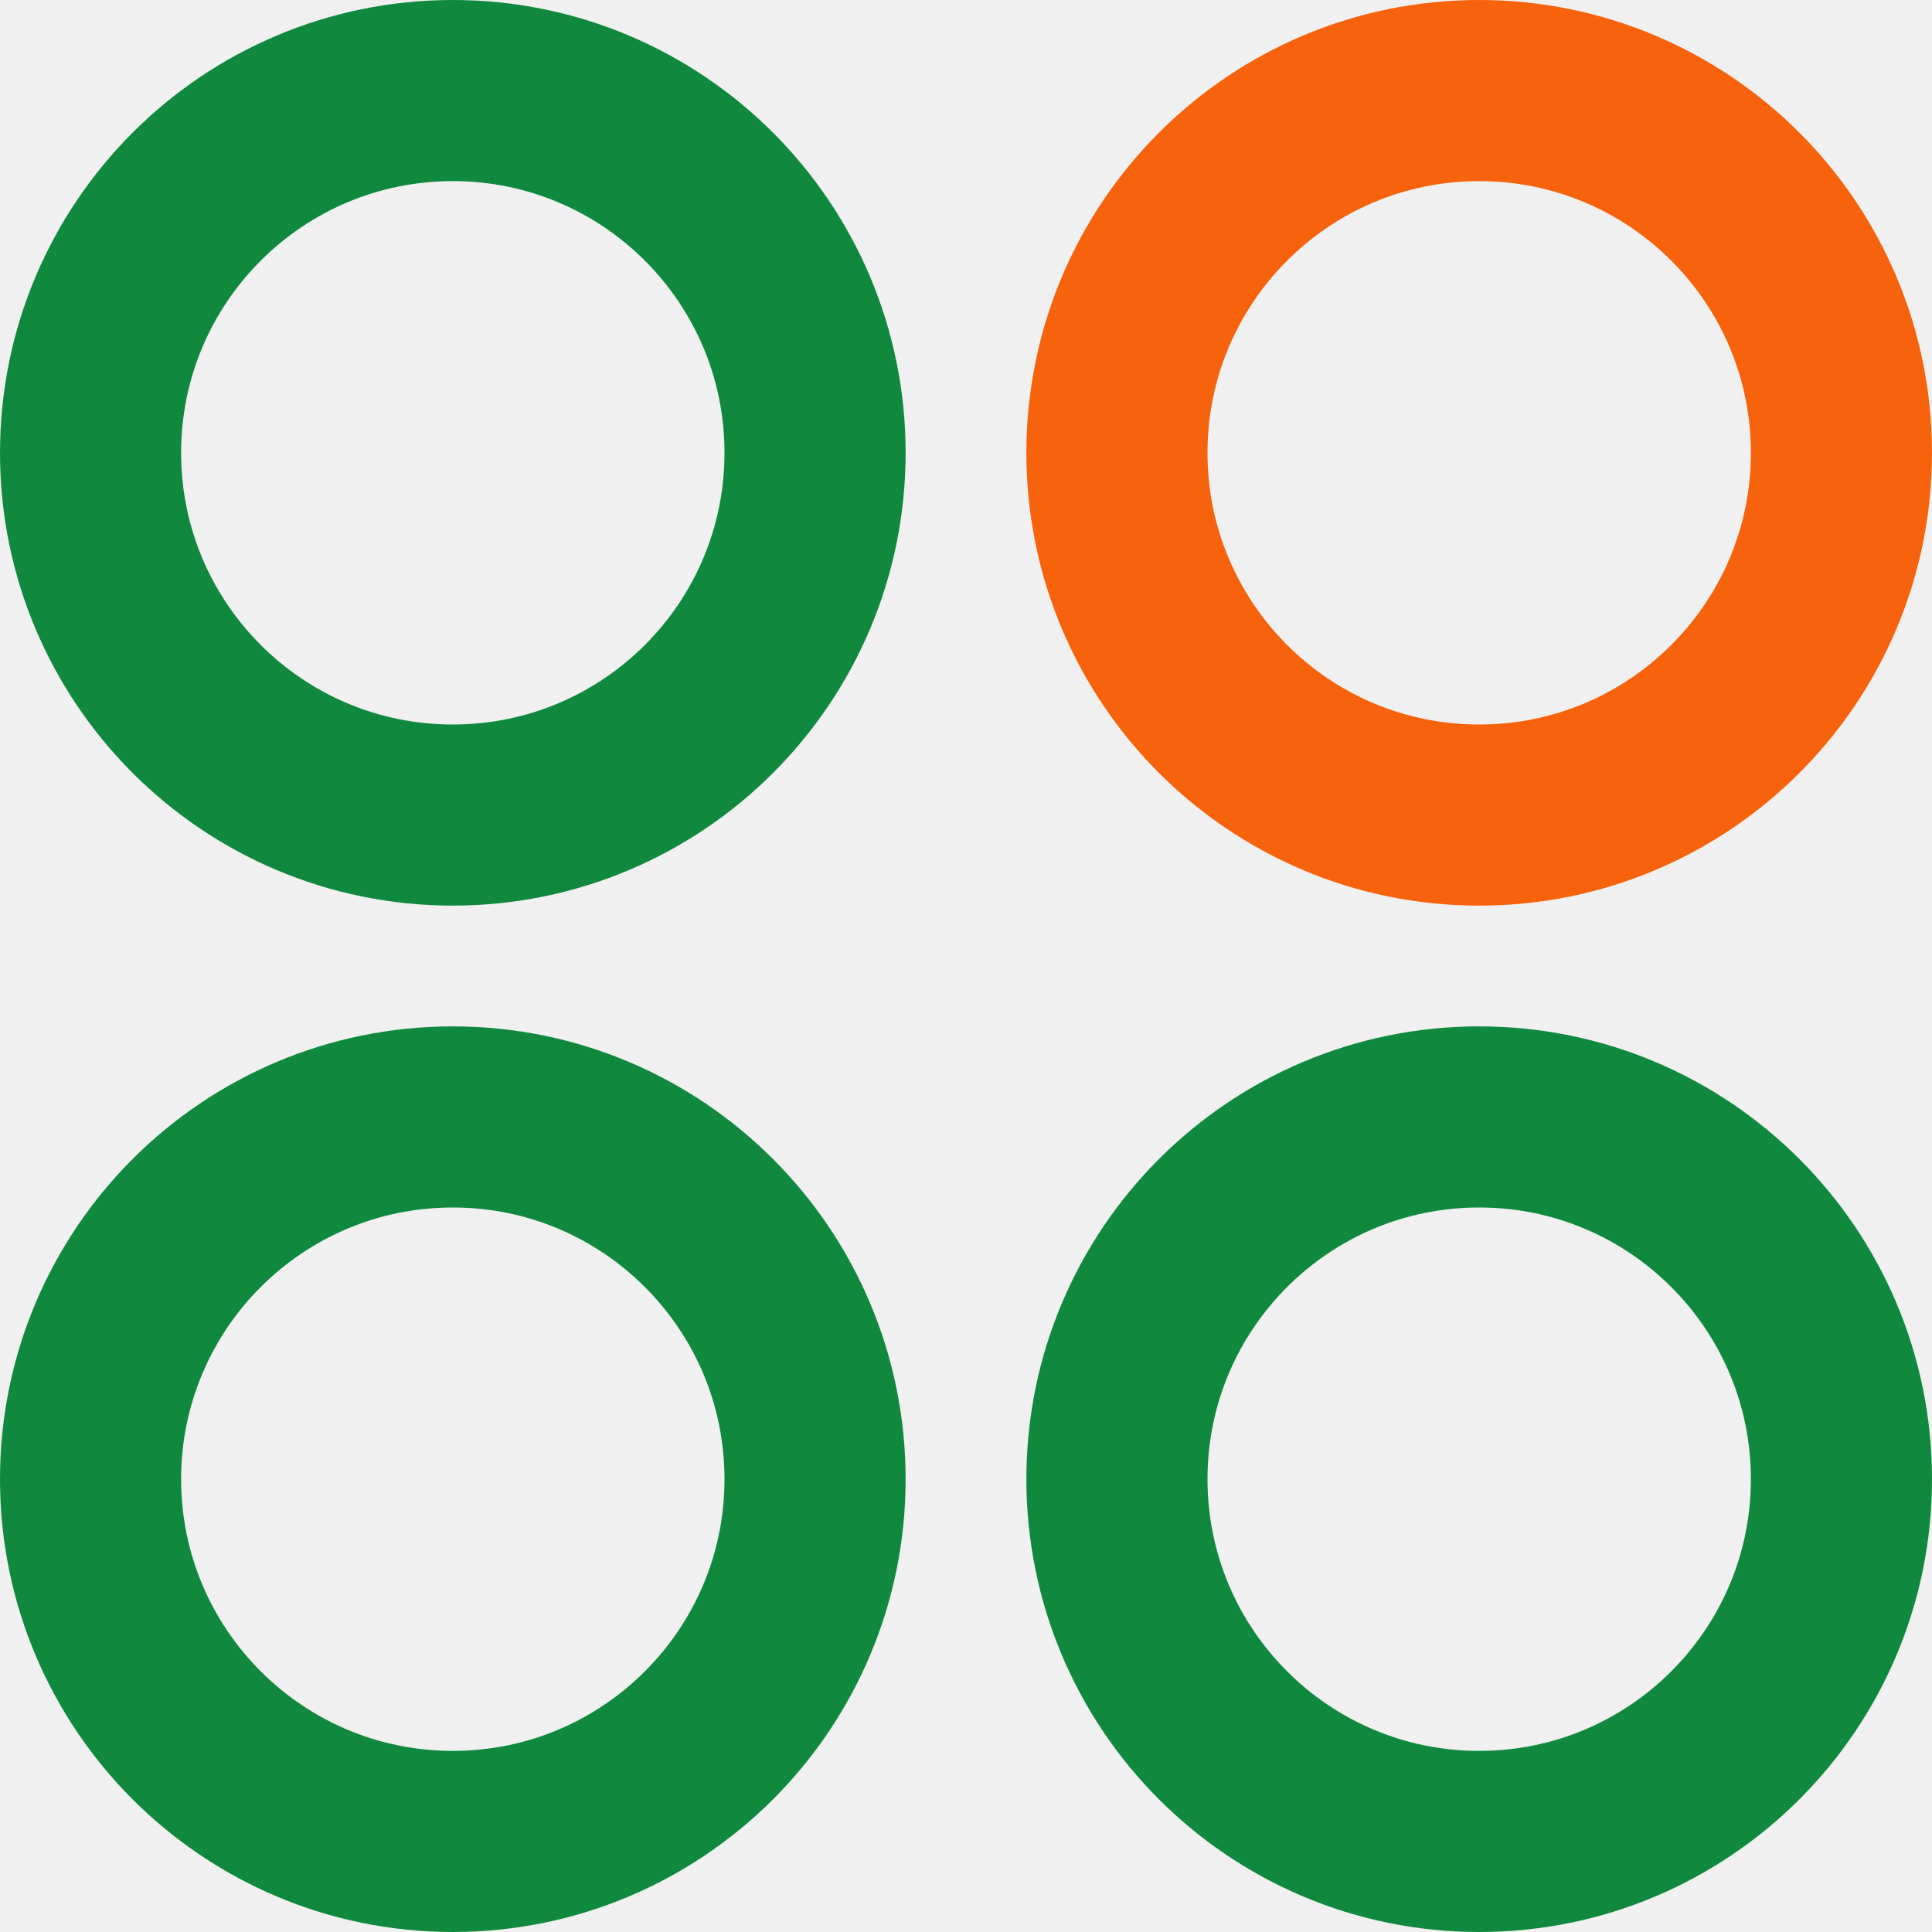
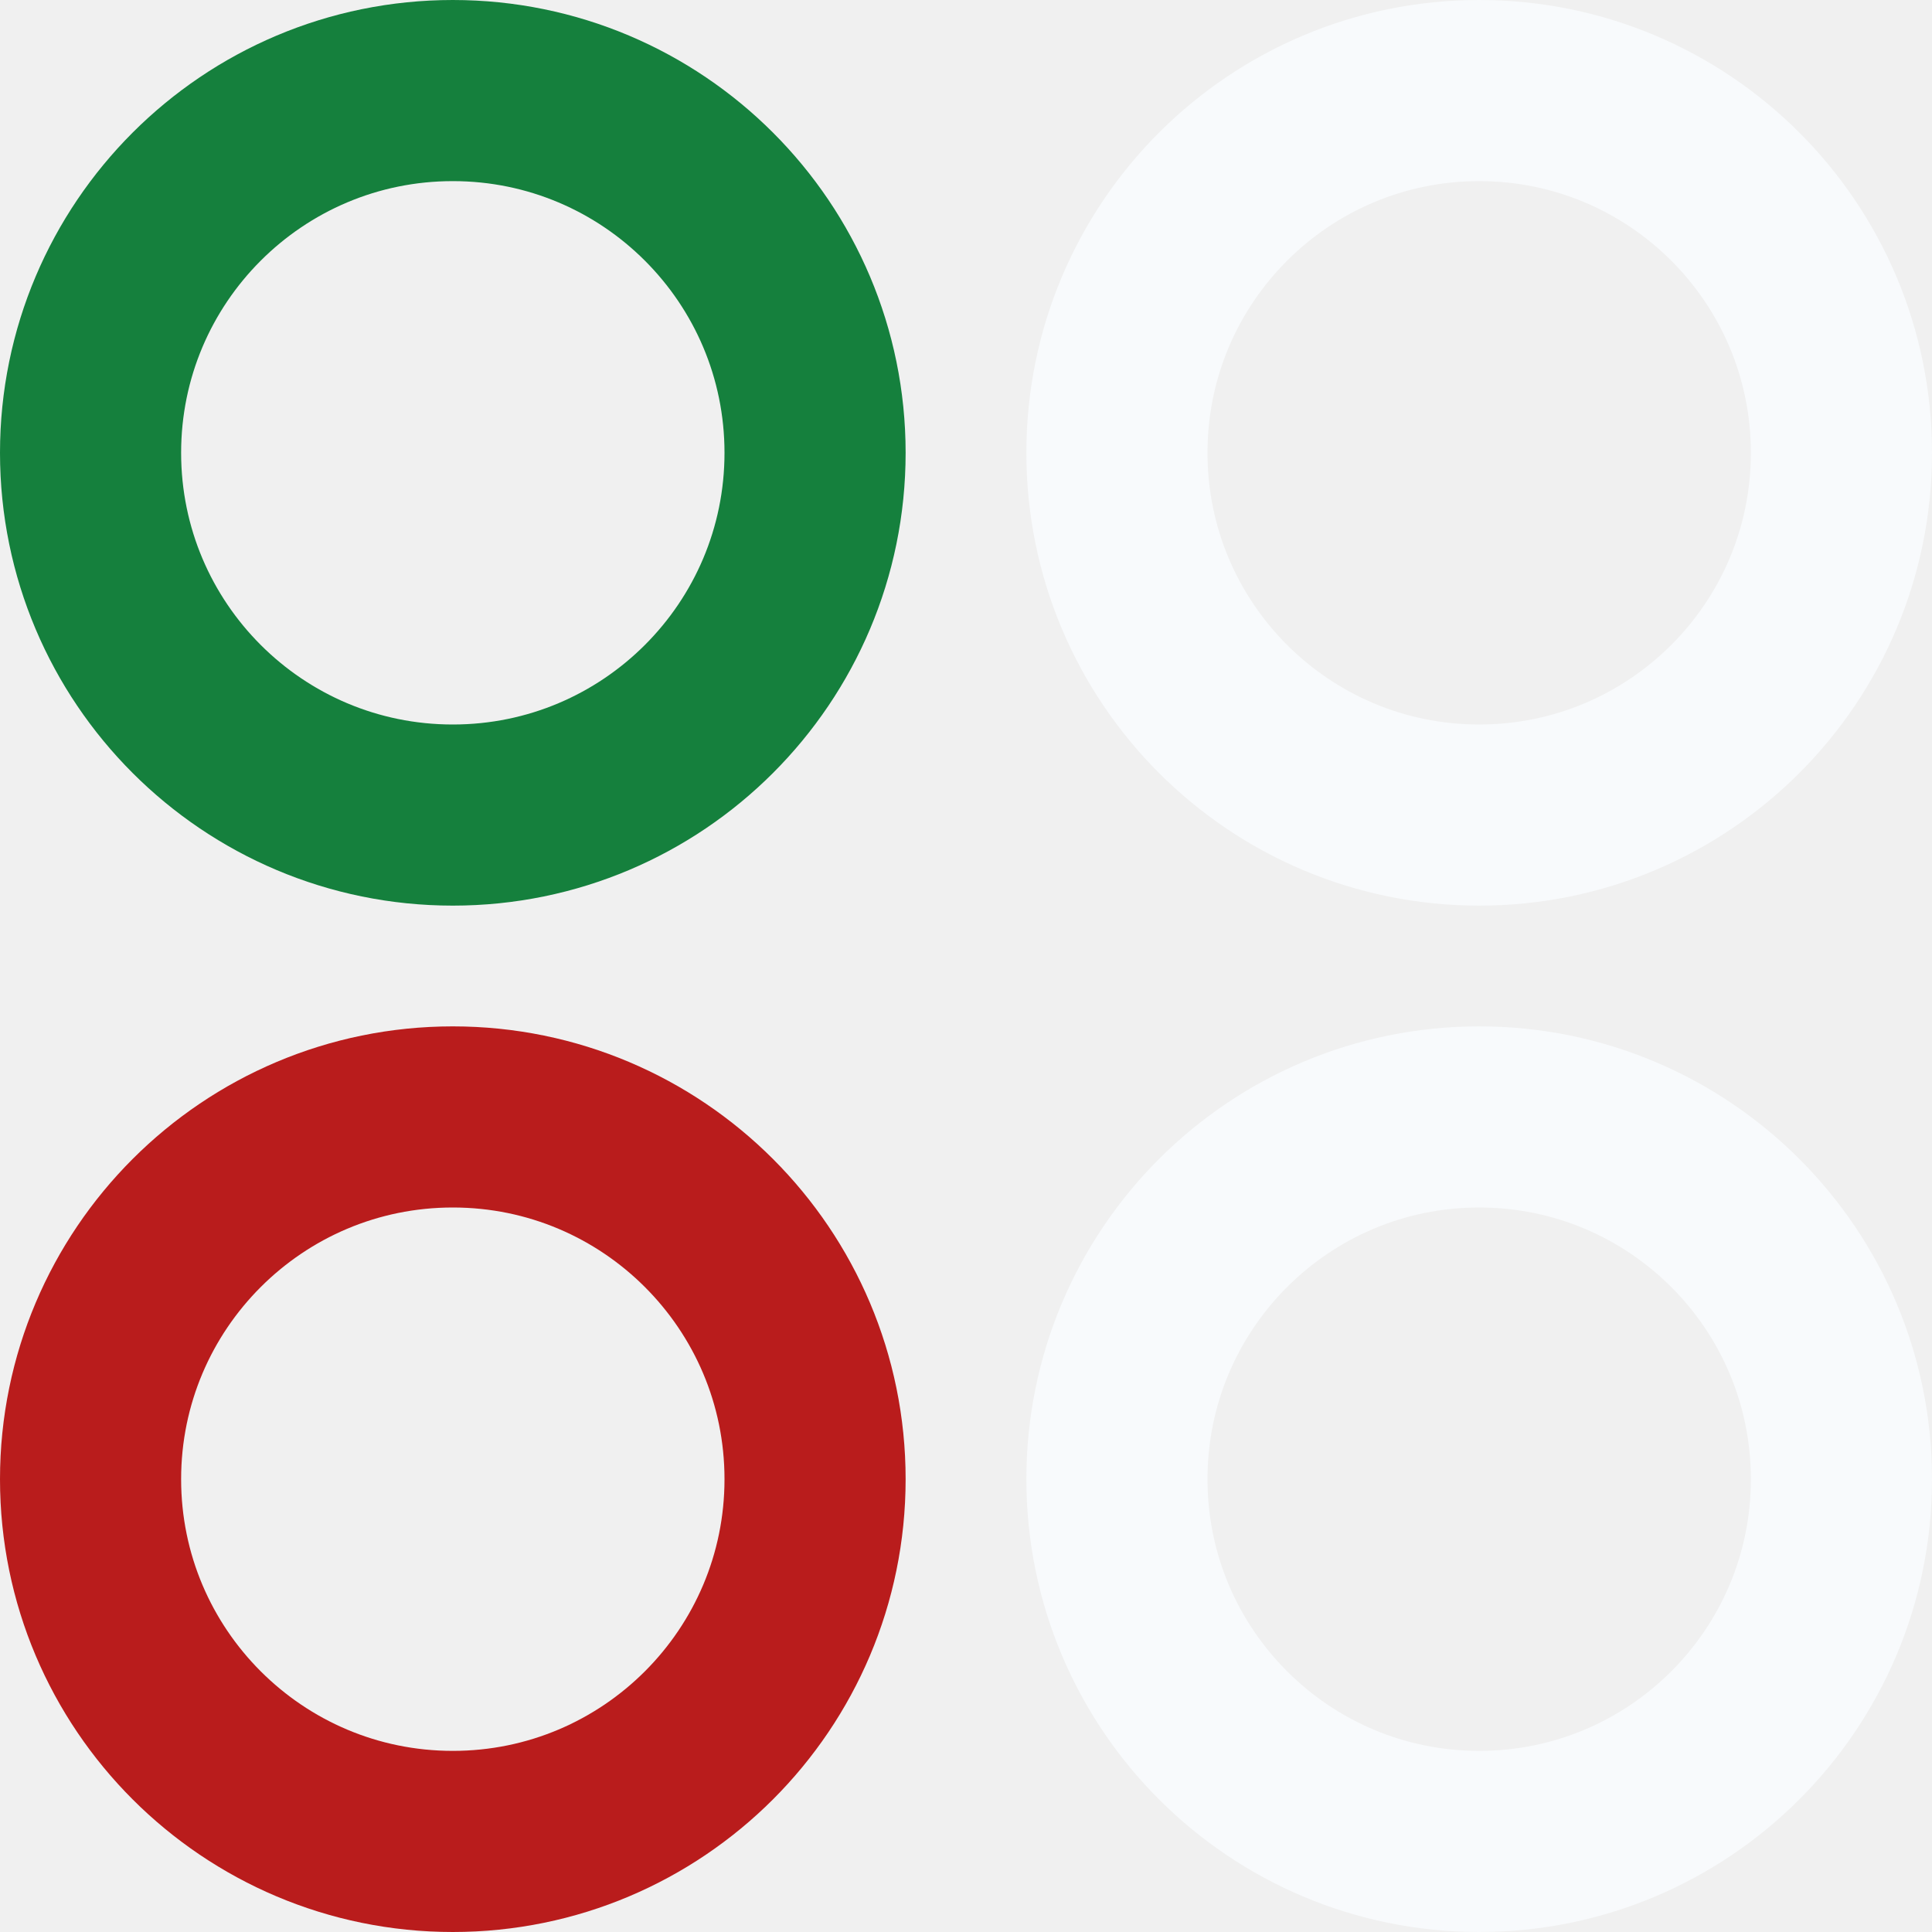
<svg xmlns="http://www.w3.org/2000/svg" width="256" height="256" viewBox="0 0 256 256" fill="none">
  <g clip-path="url(#clip0_1689_1513)">
-     <circle cx="196" cy="196" r="48" stroke="#10893E" stroke-width="24" />
-     <circle cx="196" cy="60" r="48" stroke="#F7630C" stroke-width="24" />
-     <circle cx="60" cy="60" r="48" stroke="#10893E" stroke-width="24" />
-     <circle cx="60" cy="196" r="48" stroke="#10893E" stroke-width="24" />
+     <circle cx="196" cy="196" r="48" stroke="#f8fafc" stroke-width="24" />
+     <circle cx="196" cy="60" r="48" stroke="#f8fafc" stroke-width="24" />
+     <circle cx="60" cy="60" r="48" stroke="#15803d" stroke-width="24" />
+     <circle cx="60" cy="196" r="48" stroke="#b91c1c" stroke-width="24" />
  </g>
  <defs>
    <clipPath id="clip0_1689_1513">
      <rect width="256" height="256" fill="white" />
    </clipPath>
  </defs>
</svg>
